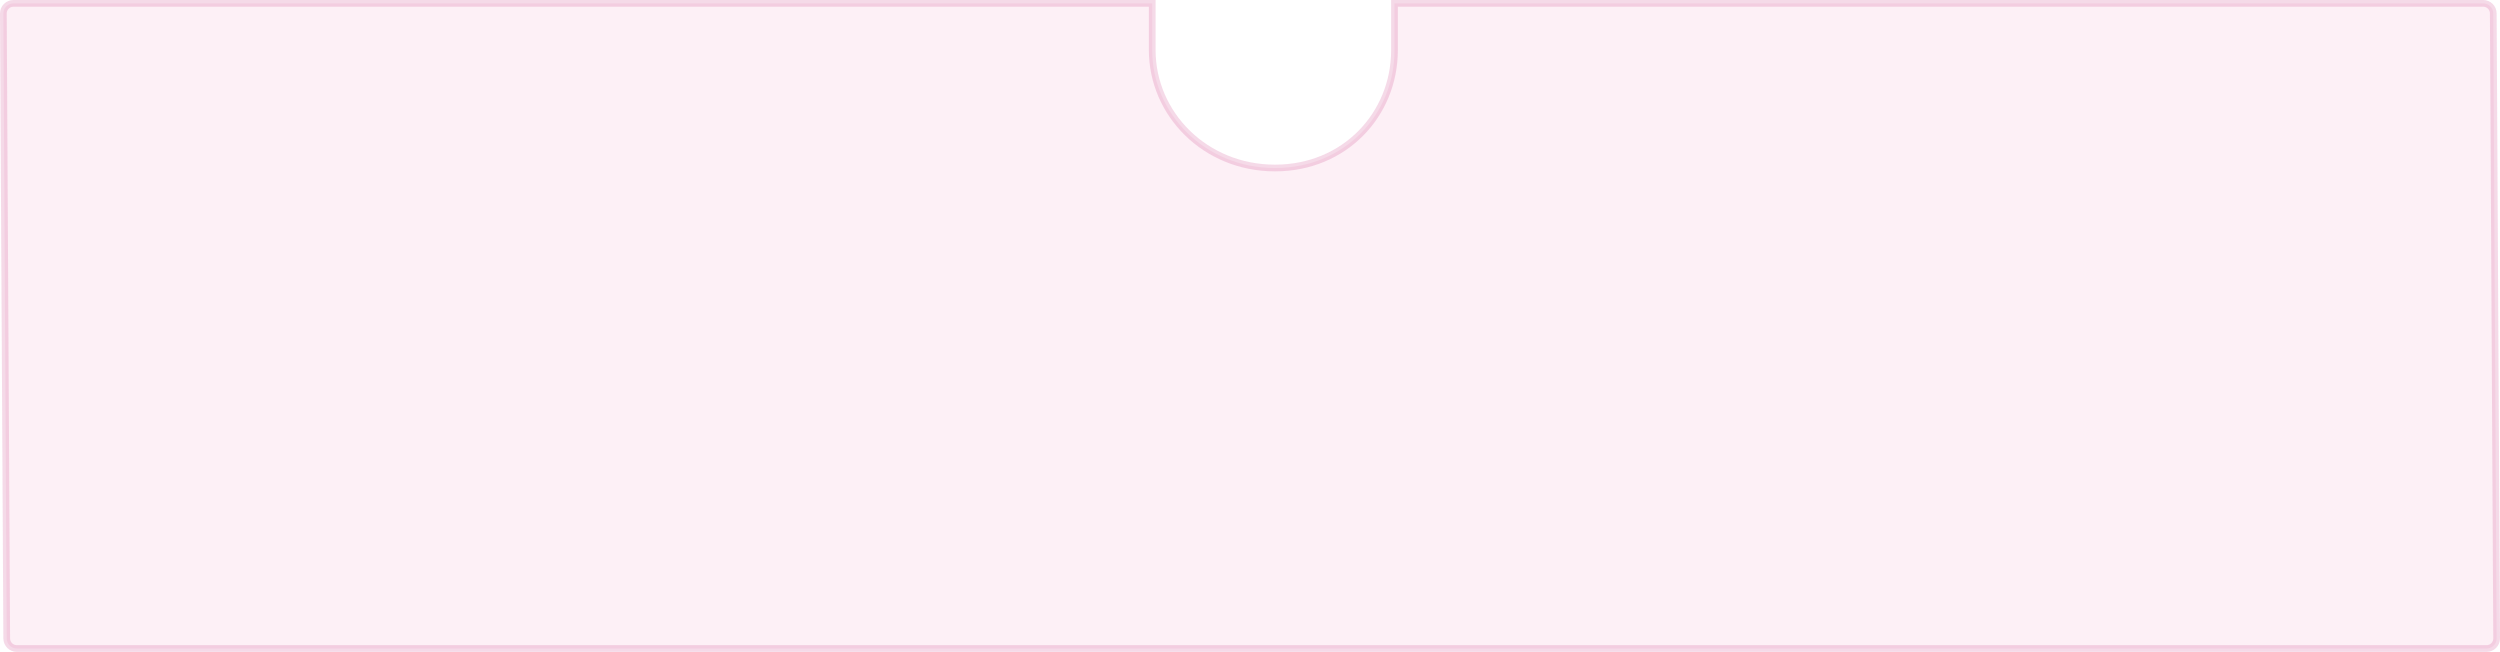
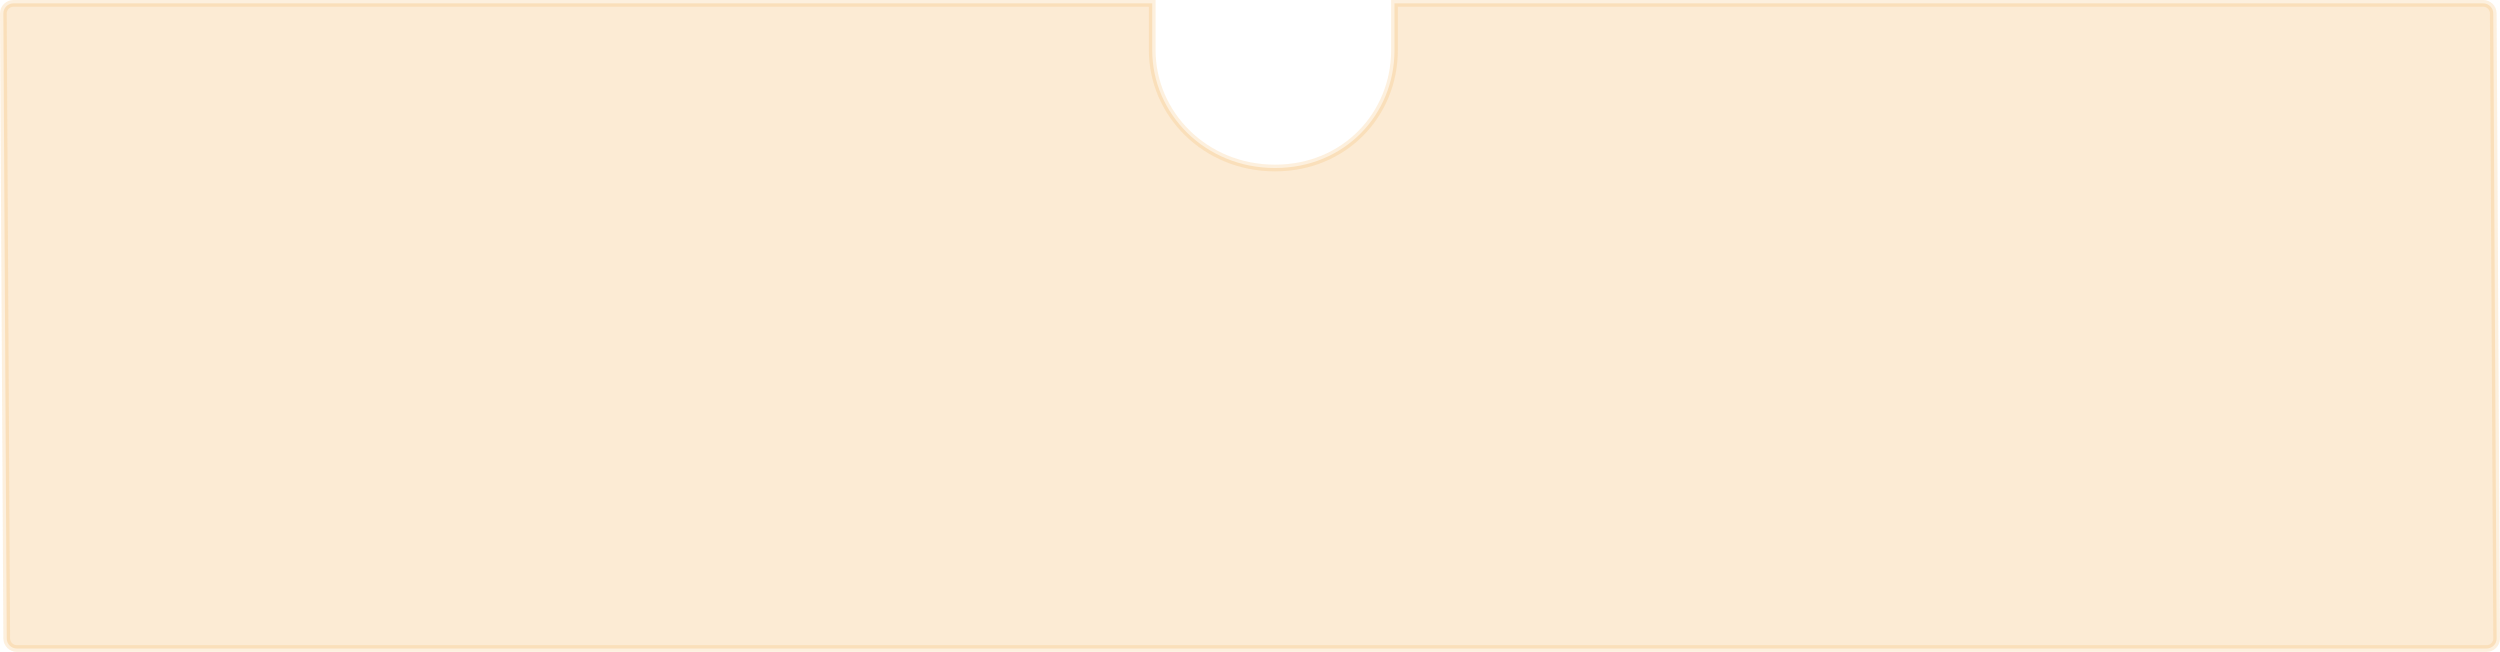
<svg xmlns="http://www.w3.org/2000/svg" width="372px" height="97px" viewBox="0 0 372 97" version="1.1">
  <defs />
  <g id="Page-1" stroke="none" stroke-width="1" fill="none" fill-rule="evenodd" stroke-opacity="0.159">
-     <g id="Pla-de-treball-nou-amb-text" transform="translate(-315, -2238)" fill="#FDF0F6" stroke="#BE176B">
+     <g id="Pla-de-treball-nou-amb-text" transform="translate(-315, -2238)" fill="#fcebd4" stroke="#f3a22d">
      <path d="M522.5,2238.5 C522.5,2239.497 522.5,2239.753 522.5,2241.737 C522.5,2244.012 522.5,2244.012 522.5,2245.471 C522.5,2255.033 515.084,2263 504.727,2263 C494.291,2263 486.453,2254.92 486.453,2245.471 L486.453,2238.5 C381.45,2238.5 381.348,2238.5 317.003,2238.5 C316.173,2238.5 315.5,2239.172 315.5,2239.997 L316.001,2333 C316.001,2333.828 316.673,2334.5 317.503,2334.5 L684.997,2334.5 C685.827,2334.5 686.5,2333.828 686.5,2333.003 L685.999,2240 C685.999,2239.172 685.327,2238.5 684.497,2238.5 C617.339,2238.5 617.221,2238.5 522.5,2238.5 Z" id="puzzle_baix" />
    </g>
  </g>
</svg>
